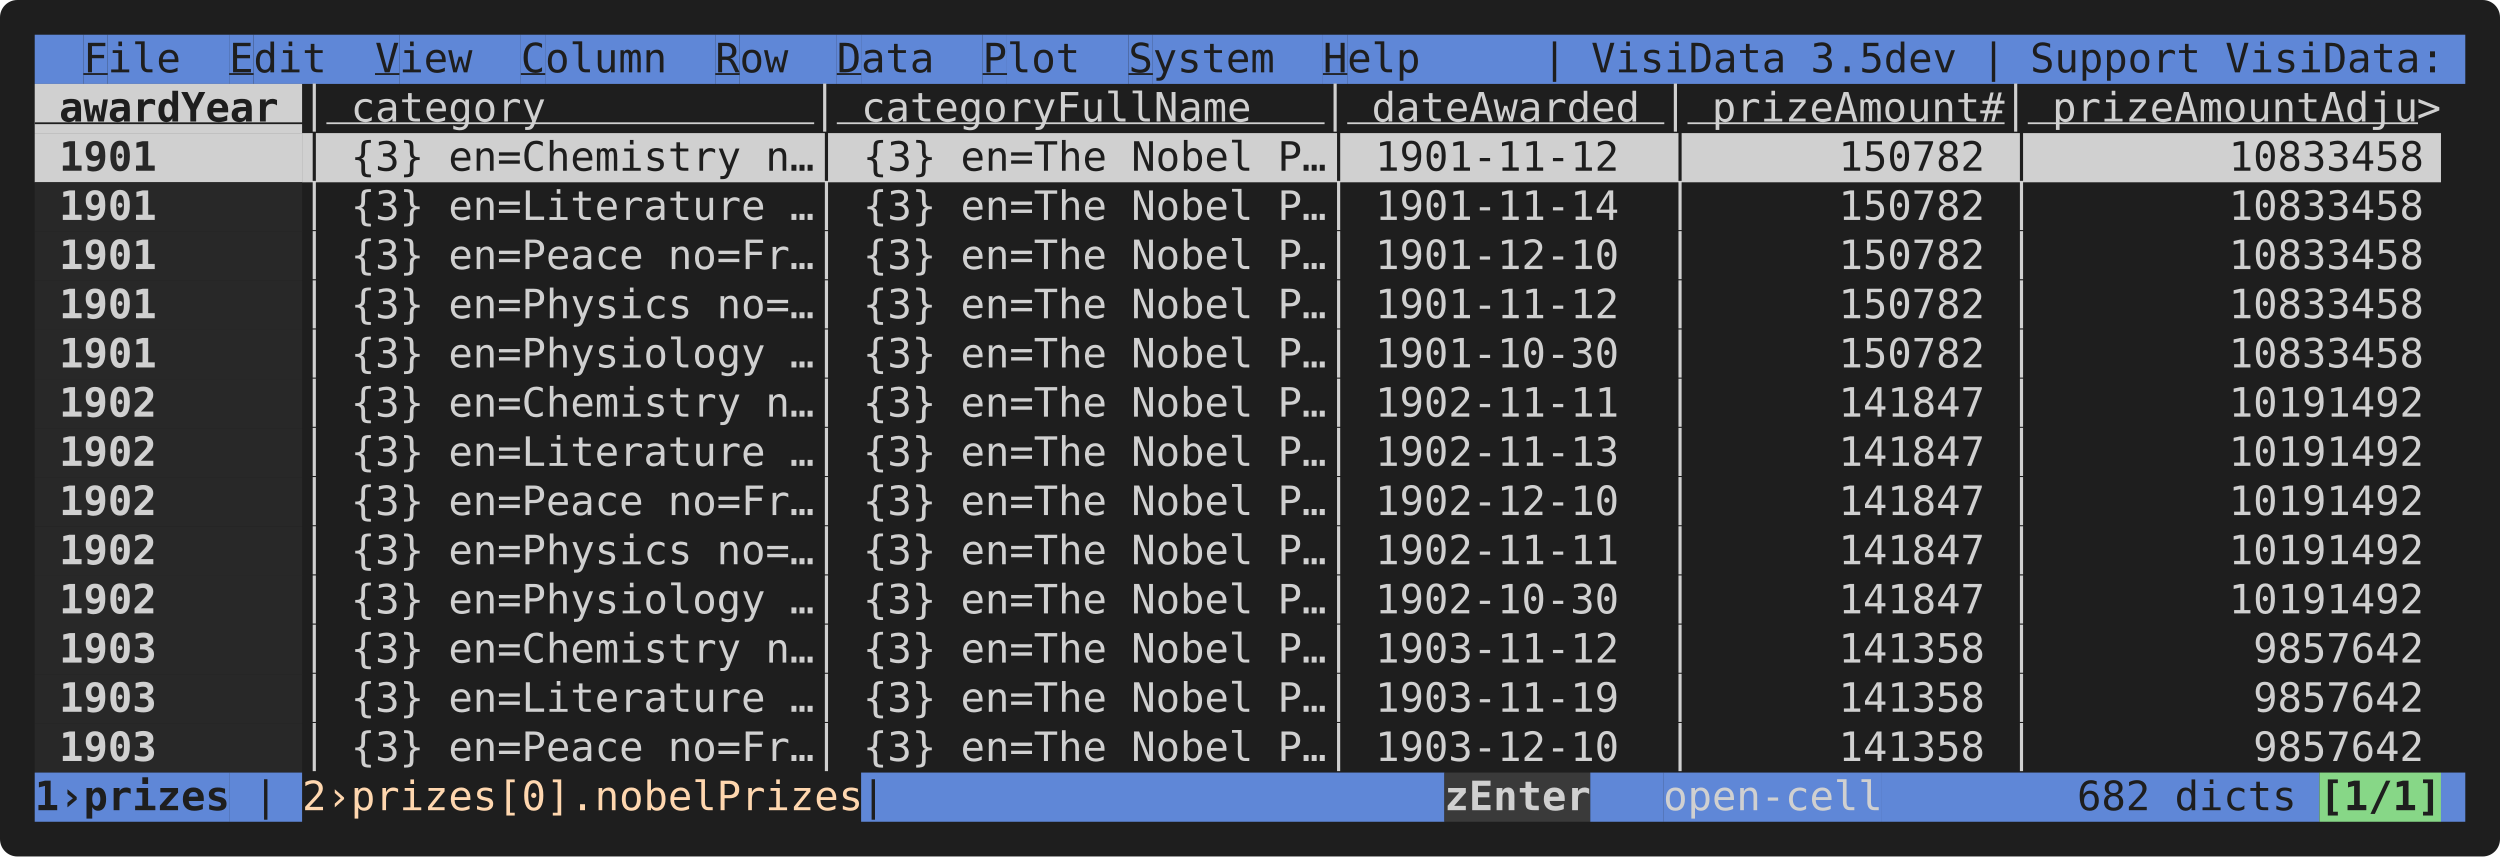
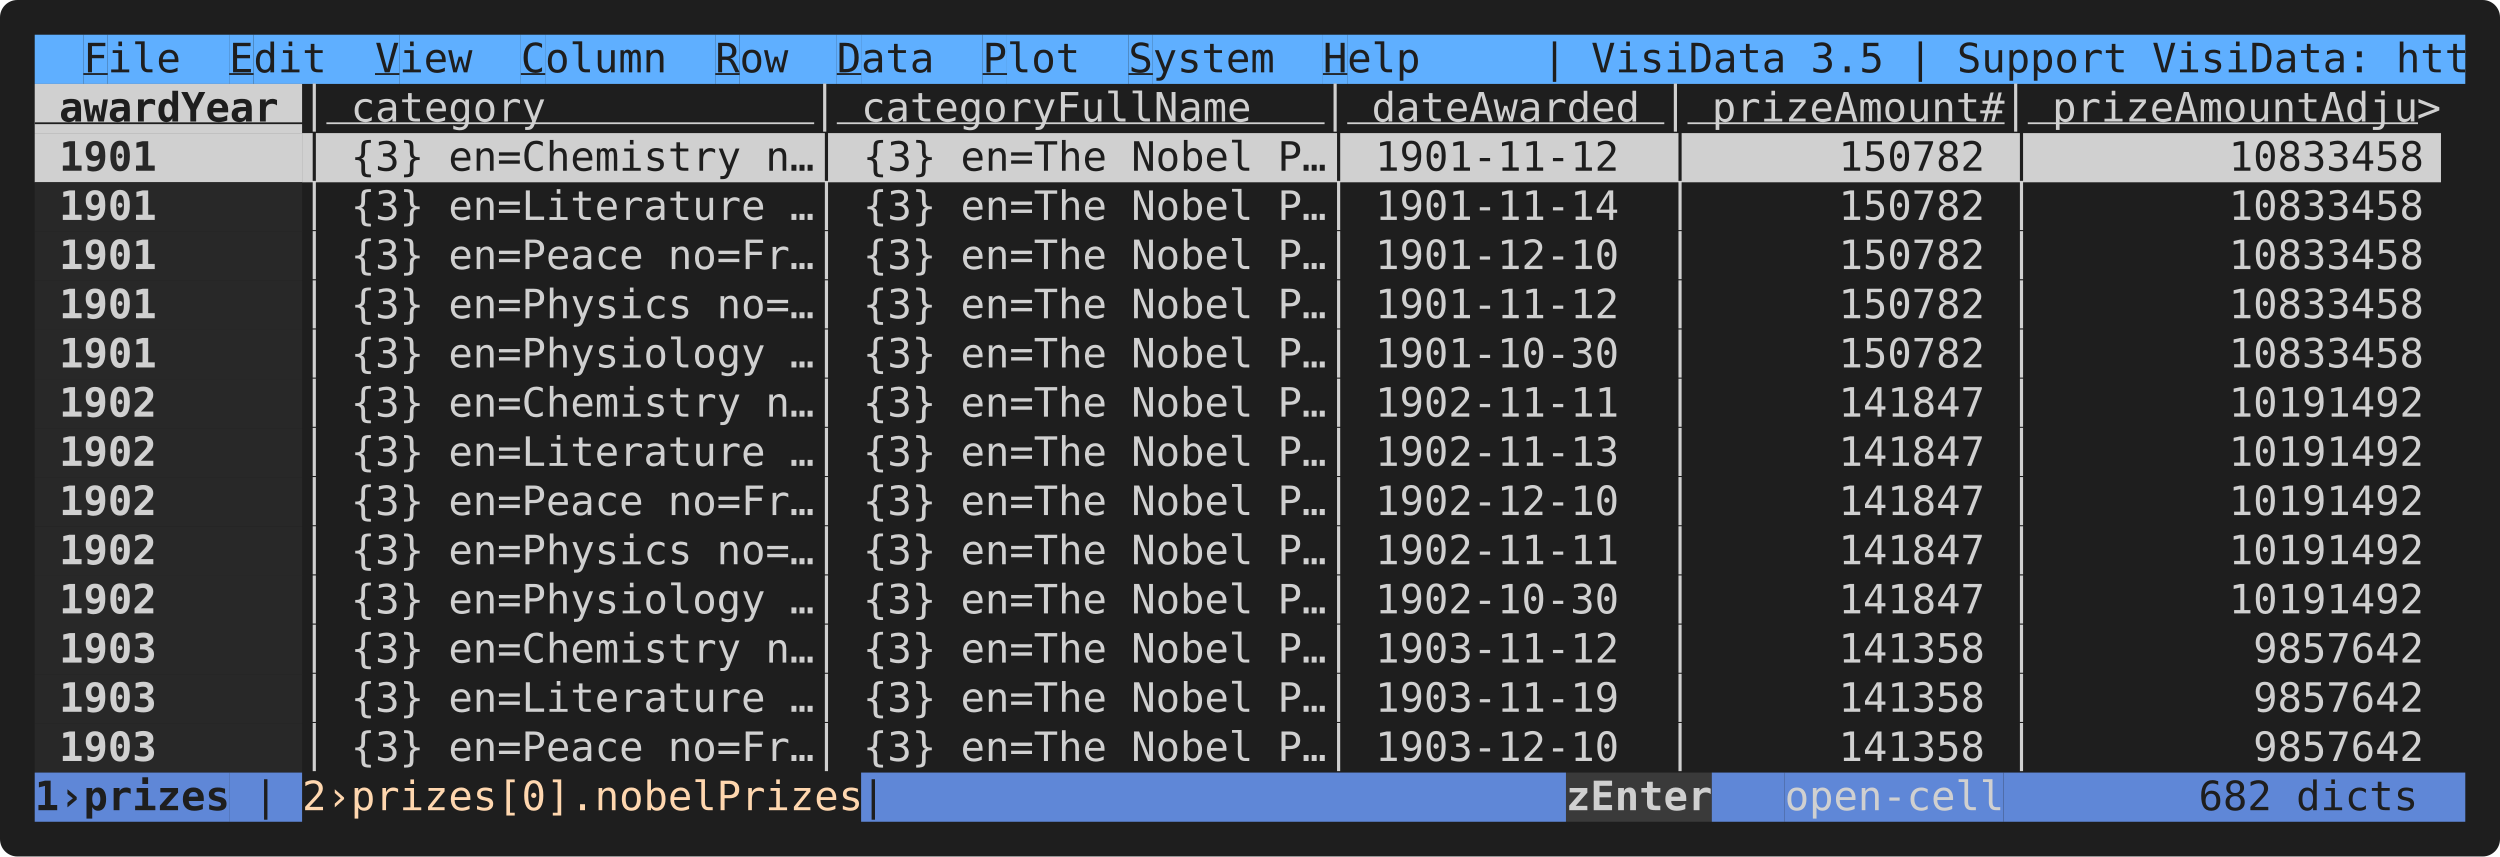
<svg xmlns="http://www.w3.org/2000/svg" width="864" height="296" viewBox="0 0 864.0 296" role="img">
  <rect width="100%" height="100%" rx="6" fill="#1e1e1e" />
-   <rect x="12.0" y="12" width="16.8" height="17" fill="#5f87d7" />
-   <rect x="28.8" y="12" width="8.4" height="17" fill="#5f87d7" />
-   <rect x="37.2" y="12" width="42.0" height="17" fill="#5f87d7" />
-   <rect x="79.2" y="12" width="8.4" height="17" fill="#5f87d7" />
-   <rect x="87.6" y="12" width="42.0" height="17" fill="#5f87d7" />
-   <rect x="129.6" y="12" width="8.4" height="17" fill="#5f87d7" />
-   <rect x="138.0" y="12" width="42.0" height="17" fill="#5f87d7" />
-   <rect x="180.0" y="12" width="8.4" height="17" fill="#5f87d7" />
-   <rect x="188.4" y="12" width="58.8" height="17" fill="#5f87d7" />
-   <rect x="247.2" y="12" width="8.4" height="17" fill="#5f87d7" />
-   <rect x="255.6" y="12" width="33.6" height="17" fill="#5f87d7" />
-   <rect x="289.2" y="12" width="8.4" height="17" fill="#5f87d7" />
-   <rect x="297.6" y="12" width="42.0" height="17" fill="#5f87d7" />
-   <rect x="339.6" y="12" width="8.4" height="17" fill="#5f87d7" />
-   <rect x="348.0" y="12" width="42.0" height="17" fill="#5f87d7" />
-   <rect x="390.0" y="12" width="8.4" height="17" fill="#5f87d7" />
-   <rect x="398.4" y="12" width="58.8" height="17" fill="#5f87d7" />
-   <rect x="457.2" y="12" width="8.4" height="17" fill="#5f87d7" />
-   <rect x="465.6" y="12" width="386.4" height="17" fill="#5f87d7" />
+   <rect x="12.0" y="12" width="16.8" height="17" fill="#5fafff" />
+   <rect x="28.8" y="12" width="8.4" height="17" fill="#5fafff" />
+   <rect x="37.2" y="12" width="42.0" height="17" fill="#5fafff" />
+   <rect x="79.2" y="12" width="8.4" height="17" fill="#5fafff" />
+   <rect x="87.6" y="12" width="42.0" height="17" fill="#5fafff" />
+   <rect x="129.6" y="12" width="8.4" height="17" fill="#5fafff" />
+   <rect x="138.0" y="12" width="42.0" height="17" fill="#5fafff" />
+   <rect x="180.0" y="12" width="8.4" height="17" fill="#5fafff" />
+   <rect x="188.4" y="12" width="58.8" height="17" fill="#5fafff" />
+   <rect x="247.2" y="12" width="8.4" height="17" fill="#5fafff" />
+   <rect x="255.6" y="12" width="33.6" height="17" fill="#5fafff" />
+   <rect x="289.2" y="12" width="8.4" height="17" fill="#5fafff" />
+   <rect x="297.6" y="12" width="42.0" height="17" fill="#5fafff" />
+   <rect x="339.6" y="12" width="8.4" height="17" fill="#5fafff" />
+   <rect x="348.0" y="12" width="42.0" height="17" fill="#5fafff" />
+   <rect x="390.0" y="12" width="8.4" height="17" fill="#5fafff" />
+   <rect x="398.4" y="12" width="58.8" height="17" fill="#5fafff" />
+   <rect x="457.2" y="12" width="8.4" height="17" fill="#5fafff" />
+   <rect x="465.6" y="12" width="386.4" height="17" fill="#5fafff" />
  <rect x="12.0" y="29" width="92.4" height="17" fill="#d0d0d0" />
  <rect x="12.0" y="46" width="92.4" height="17" fill="#d0d0d0" />
  <rect x="104.4" y="46" width="739.2" height="17" fill="#d0d0d0" />
  <rect x="12.0" y="63" width="92.4" height="17" fill="#282828" />
  <rect x="12.0" y="80" width="92.4" height="17" fill="#282828" />
  <rect x="12.0" y="97" width="92.4" height="17" fill="#282828" />
  <rect x="12.0" y="114" width="92.4" height="17" fill="#282828" />
  <rect x="12.0" y="131" width="92.4" height="17" fill="#282828" />
  <rect x="12.0" y="148" width="92.4" height="17" fill="#282828" />
  <rect x="12.0" y="165" width="92.4" height="17" fill="#282828" />
  <rect x="12.0" y="182" width="92.4" height="17" fill="#282828" />
  <rect x="12.0" y="199" width="92.4" height="17" fill="#282828" />
  <rect x="12.0" y="216" width="92.4" height="17" fill="#282828" />
  <rect x="12.0" y="233" width="92.4" height="17" fill="#282828" />
  <rect x="12.0" y="250" width="92.4" height="17" fill="#282828" />
  <rect x="12.0" y="267" width="67.2" height="17" fill="#5f87d7" />
  <rect x="79.2" y="267" width="25.2" height="17" fill="#5f87d7" />
-   <rect x="297.6" y="267" width="201.6" height="17" fill="#5f87d7" />
-   <rect x="499.2" y="267" width="50.4" height="17" fill="#3a3a3a" />
-   <rect x="549.6" y="267" width="25.2" height="17" fill="#5f87d7" />
-   <rect x="574.8" y="267" width="75.6" height="17" fill="#5f87d7" />
-   <rect x="650.4" y="267" width="151.2" height="17" fill="#5f87d7" />
-   <rect x="801.6" y="267" width="42.0" height="17" fill="#87d787" />
-   <rect x="843.6" y="267" width="8.4" height="17" fill="#5f87d7" />
+   <rect x="297.6" y="267" width="243.6" height="17" fill="#5f87d7" />
+   <rect x="541.2" y="267" width="50.4" height="17" fill="#3a3a3a" />
+   <rect x="591.6" y="267" width="25.2" height="17" fill="#5f87d7" />
+   <rect x="616.8" y="267" width="75.6" height="17" fill="#5f87d7" />
+   <rect x="692.4" y="267" width="159.6" height="17" fill="#5f87d7" />
  <g font-family="ui-monospace, SFMono-Regular, Menlo, Consolas, 'DejaVu Sans Mono', monospace" font-size="14" fill="#d0d0d0" lengthAdjust="spacingAndGlyphs" xml:space="preserve">
    <text x="28.8" y="25" textLength="8.4" fill="#1e1e1e" text-decoration="underline">F</text>
    <text x="37.2" y="25" textLength="42.0" fill="#1e1e1e">ile  </text>
    <text x="79.2" y="25" textLength="8.4" fill="#1e1e1e" text-decoration="underline">E</text>
    <text x="87.6" y="25" textLength="42.0" fill="#1e1e1e">dit  </text>
    <text x="129.6" y="25" textLength="8.4" fill="#1e1e1e" text-decoration="underline">V</text>
    <text x="138.0" y="25" textLength="42.0" fill="#1e1e1e">iew  </text>
    <text x="180.0" y="25" textLength="8.4" fill="#1e1e1e" text-decoration="underline">C</text>
    <text x="188.4" y="25" textLength="58.8" fill="#1e1e1e">olumn  </text>
    <text x="247.2" y="25" textLength="8.4" fill="#1e1e1e" text-decoration="underline">R</text>
    <text x="255.6" y="25" textLength="33.6" fill="#1e1e1e">ow  </text>
    <text x="289.2" y="25" textLength="8.4" fill="#1e1e1e" text-decoration="underline">D</text>
    <text x="297.6" y="25" textLength="42.0" fill="#1e1e1e">ata  </text>
    <text x="339.6" y="25" textLength="8.4" fill="#1e1e1e" text-decoration="underline">P</text>
    <text x="348.0" y="25" textLength="42.0" fill="#1e1e1e">lot  </text>
    <text x="390.0" y="25" textLength="8.4" fill="#1e1e1e" text-decoration="underline">S</text>
    <text x="398.4" y="25" textLength="58.8" fill="#1e1e1e">ystem  </text>
    <text x="457.2" y="25" textLength="8.4" fill="#1e1e1e" text-decoration="underline">H</text>
-     <text x="465.6" y="25" textLength="386.4" fill="#1e1e1e">elp     | VisiData 3.5dev | Support VisiData: </text>
+     <text x="465.6" y="25" textLength="386.4" fill="#1e1e1e">elp     | VisiData 3.5 | Support VisiData: htt</text>
    <text x="12.0" y="42" textLength="92.4" fill="#1e1e1e" font-weight="bold" text-decoration="underline"> awardYear </text>
    <text x="104.4" y="42" textLength="8.4">│</text>
    <text x="112.8" y="42" textLength="168.0" text-decoration="underline"> category           </text>
    <text x="280.8" y="42" textLength="8.4">│</text>
    <text x="289.2" y="42" textLength="168.0" text-decoration="underline"> categoryFullName   </text>
    <text x="457.2" y="42" textLength="8.4">│</text>
    <text x="465.6" y="42" textLength="109.2" text-decoration="underline"> dateAwarded </text>
    <text x="574.8" y="42" textLength="8.4">│</text>
    <text x="583.2" y="42" textLength="109.2" text-decoration="underline"> prizeAmount#</text>
    <text x="692.4" y="42" textLength="8.4">│</text>
    <text x="700.8" y="42" textLength="134.4" text-decoration="underline"> prizeAmountAdju</text>
    <text x="835.2" y="42" textLength="16.8">&gt; </text>
    <text x="12.0" y="59" textLength="92.4" fill="#282828" font-weight="bold"> 1901      </text>
    <text x="104.4" y="59" textLength="739.2" fill="#1e1e1e">│ {3} en=Chemistry n…│ {3} en=The Nobel P…│ 1901-11-12  │      150782 │        10833458 </text>
    <text x="12.0" y="76" textLength="92.4" font-weight="bold"> 1901      </text>
    <text x="104.4" y="76" textLength="747.6">│ {3} en=Literature …│ {3} en=The Nobel P…│ 1901-11-14  │      150782 │        10833458  </text>
    <text x="12.0" y="93" textLength="92.4" font-weight="bold"> 1901      </text>
    <text x="104.4" y="93" textLength="747.6">│ {3} en=Peace no=Fr…│ {3} en=The Nobel P…│ 1901-12-10  │      150782 │        10833458  </text>
    <text x="12.0" y="110" textLength="92.4" font-weight="bold"> 1901      </text>
    <text x="104.4" y="110" textLength="747.6">│ {3} en=Physics no=…│ {3} en=The Nobel P…│ 1901-11-12  │      150782 │        10833458  </text>
    <text x="12.0" y="127" textLength="92.4" font-weight="bold"> 1901      </text>
    <text x="104.4" y="127" textLength="747.6">│ {3} en=Physiology …│ {3} en=The Nobel P…│ 1901-10-30  │      150782 │        10833458  </text>
    <text x="12.0" y="144" textLength="92.4" font-weight="bold"> 1902      </text>
    <text x="104.4" y="144" textLength="747.6">│ {3} en=Chemistry n…│ {3} en=The Nobel P…│ 1902-11-11  │      141847 │        10191492  </text>
    <text x="12.0" y="161" textLength="92.4" font-weight="bold"> 1902      </text>
    <text x="104.4" y="161" textLength="747.6">│ {3} en=Literature …│ {3} en=The Nobel P…│ 1902-11-13  │      141847 │        10191492  </text>
    <text x="12.0" y="178" textLength="92.4" font-weight="bold"> 1902      </text>
    <text x="104.4" y="178" textLength="747.6">│ {3} en=Peace no=Fr…│ {3} en=The Nobel P…│ 1902-12-10  │      141847 │        10191492  </text>
    <text x="12.0" y="195" textLength="92.4" font-weight="bold"> 1902      </text>
    <text x="104.4" y="195" textLength="747.6">│ {3} en=Physics no=…│ {3} en=The Nobel P…│ 1902-11-11  │      141847 │        10191492  </text>
    <text x="12.0" y="212" textLength="92.4" font-weight="bold"> 1902      </text>
    <text x="104.4" y="212" textLength="747.6">│ {3} en=Physiology …│ {3} en=The Nobel P…│ 1902-10-30  │      141847 │        10191492  </text>
    <text x="12.0" y="229" textLength="92.4" font-weight="bold"> 1903      </text>
    <text x="104.4" y="229" textLength="747.6">│ {3} en=Chemistry n…│ {3} en=The Nobel P…│ 1903-11-12  │      141358 │         9857642  </text>
    <text x="12.0" y="246" textLength="92.4" font-weight="bold"> 1903      </text>
    <text x="104.4" y="246" textLength="747.6">│ {3} en=Literature …│ {3} en=The Nobel P…│ 1903-11-19  │      141358 │         9857642  </text>
    <text x="12.0" y="263" textLength="92.4" font-weight="bold"> 1903      </text>
    <text x="104.4" y="263" textLength="747.6">│ {3} en=Peace no=Fr…│ {3} en=The Nobel P…│ 1903-12-10  │      141358 │         9857642  </text>
    <text x="12.0" y="280" textLength="67.2" fill="#1e1e1e" font-weight="bold">1›prizes</text>
    <text x="79.2" y="280" textLength="25.2" fill="#1e1e1e"> | </text>
    <text x="104.4" y="280" textLength="193.2" fill="#ffd7af">2›prizes[0].nobelPrizes</text>
-     <text x="297.6" y="280" textLength="201.6" fill="#1e1e1e">|                       </text>
-     <text x="499.2" y="280" textLength="50.4" font-weight="bold">zEnter</text>
-     <text x="574.8" y="280" textLength="75.6">open-cell</text>
-     <text x="650.4" y="280" textLength="151.2" fill="#1e1e1e">        682 dicts </text>
-     <text x="801.6" y="280" textLength="42.0" fill="#1e1e1e" font-weight="bold">[1/1]</text>
+     <text x="297.6" y="280" textLength="243.6" fill="#1e1e1e">|                            </text>
+     <text x="541.2" y="280" textLength="50.4" font-weight="bold">zEnter</text>
+     <text x="616.8" y="280" textLength="75.6">open-cell</text>
+     <text x="692.4" y="280" textLength="159.6" fill="#1e1e1e">        682 dicts  </text>
  </g>
</svg>
